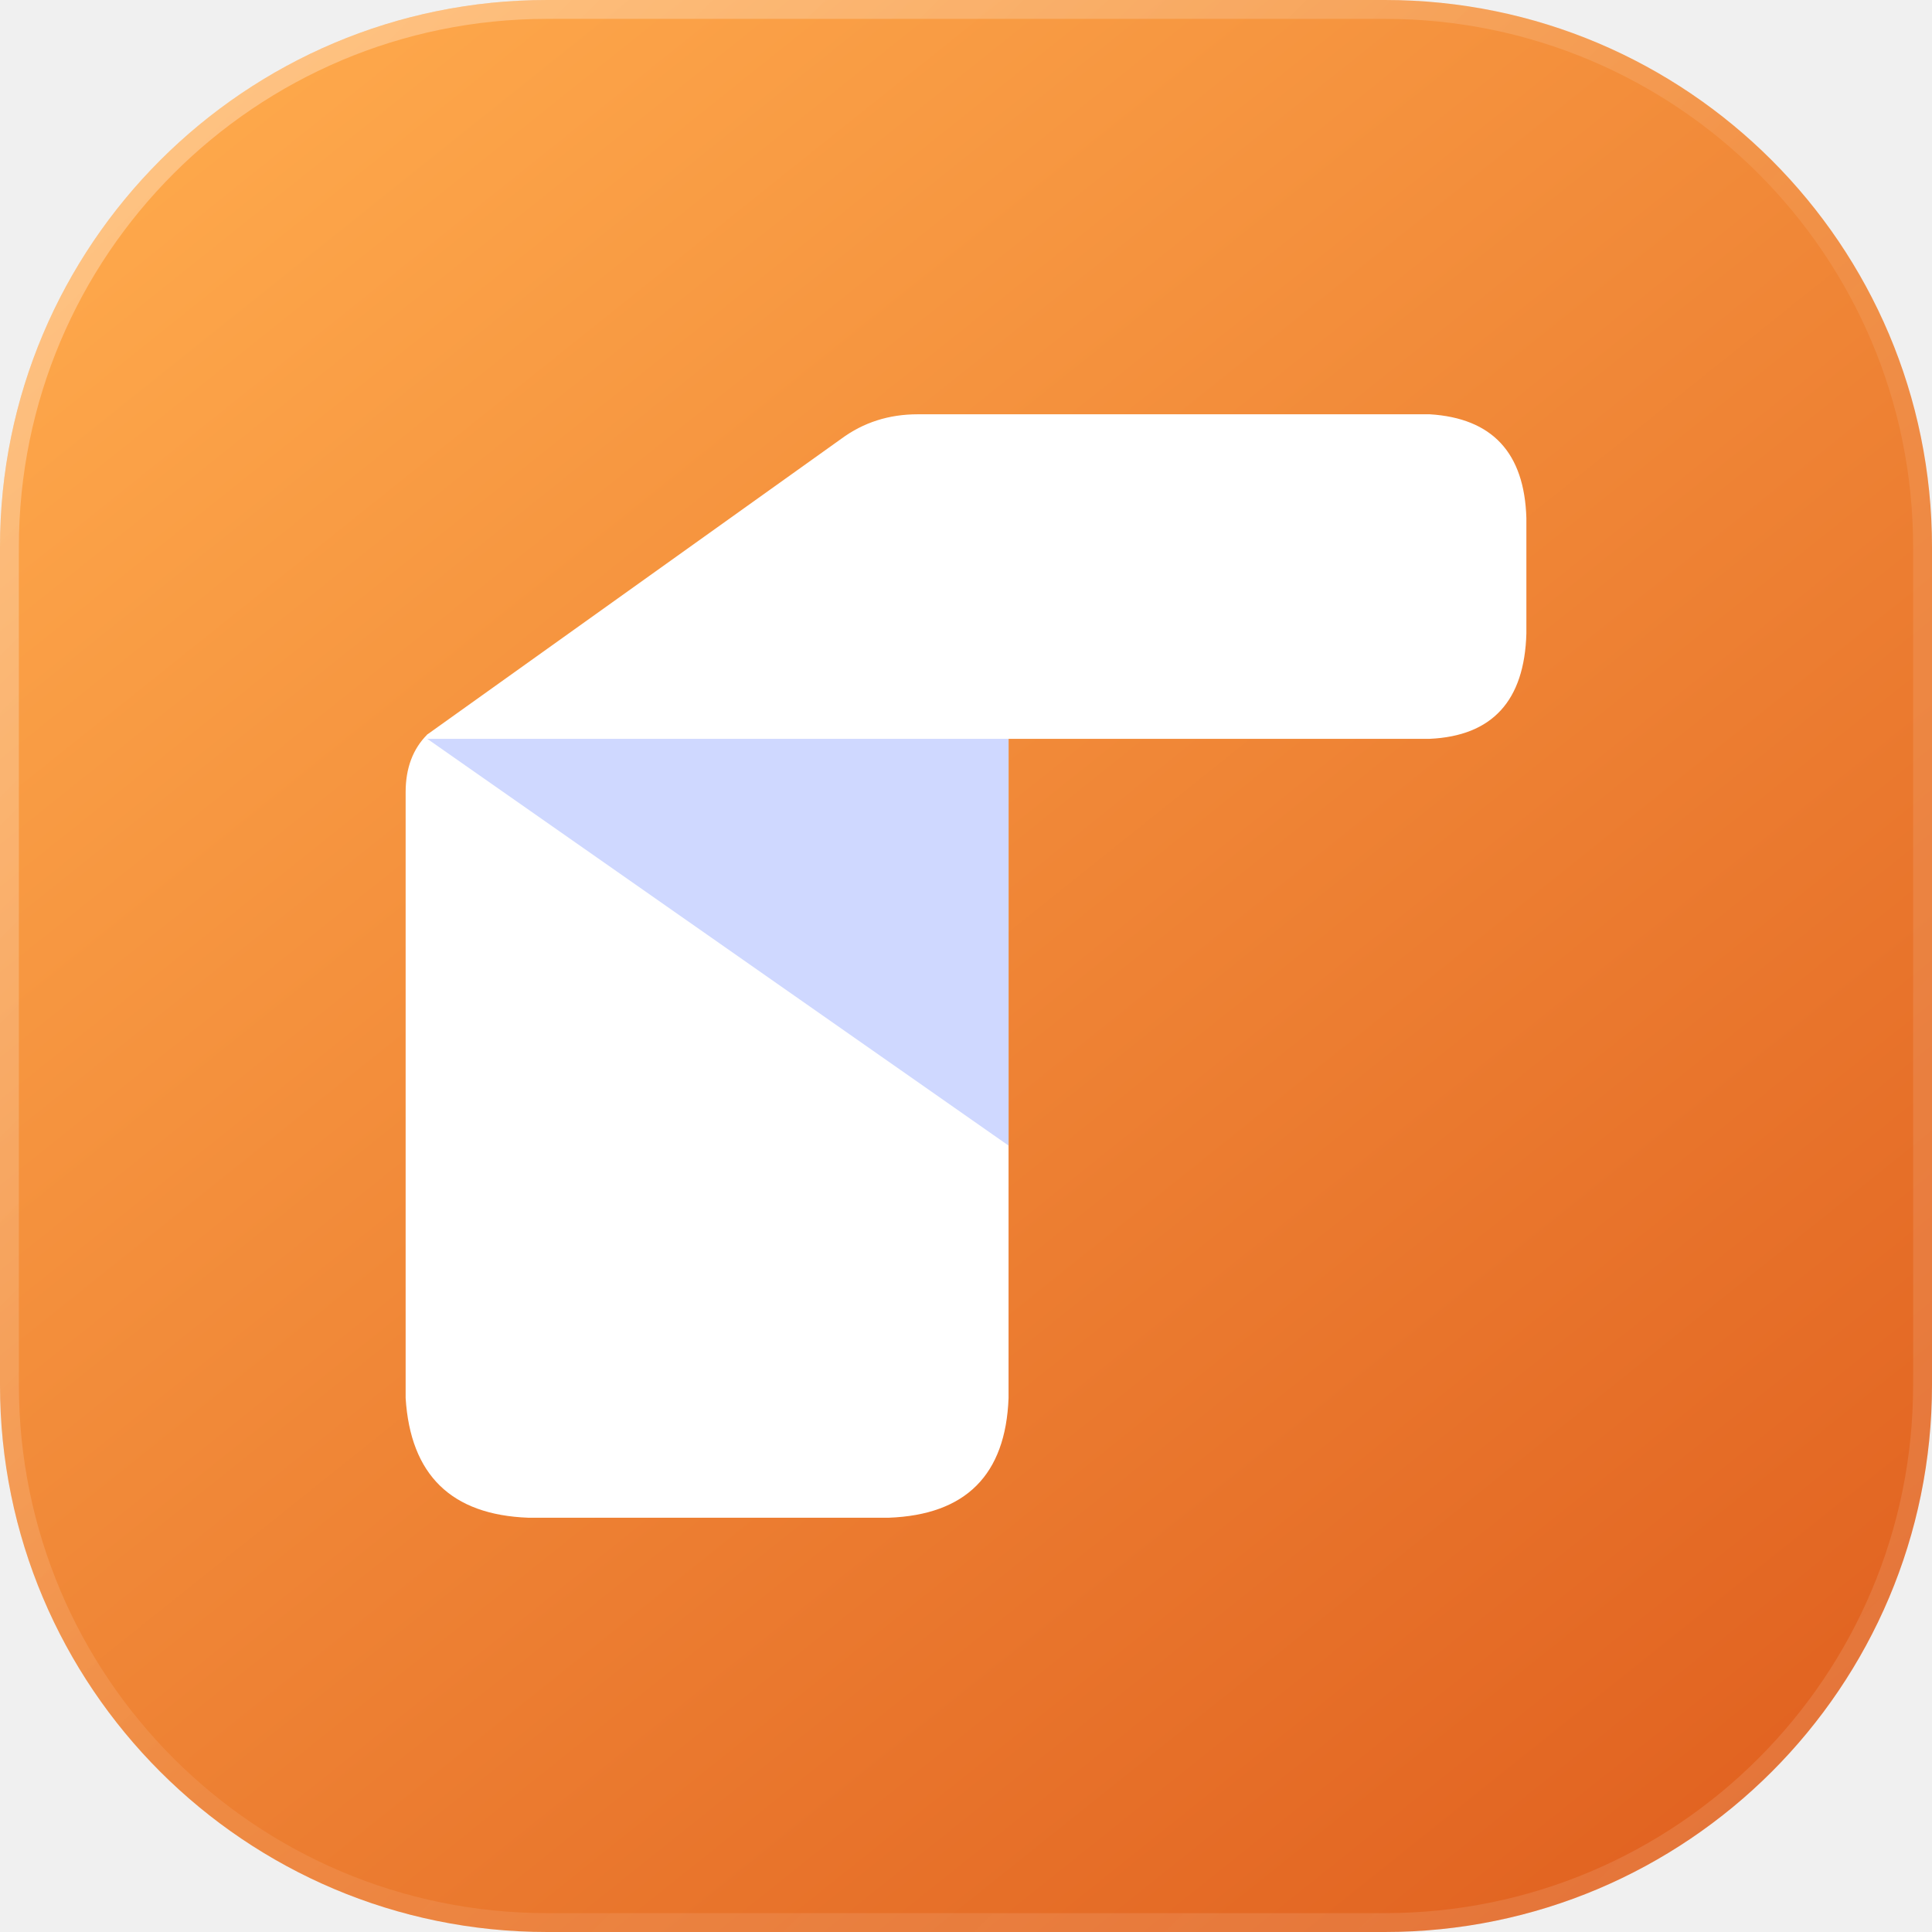
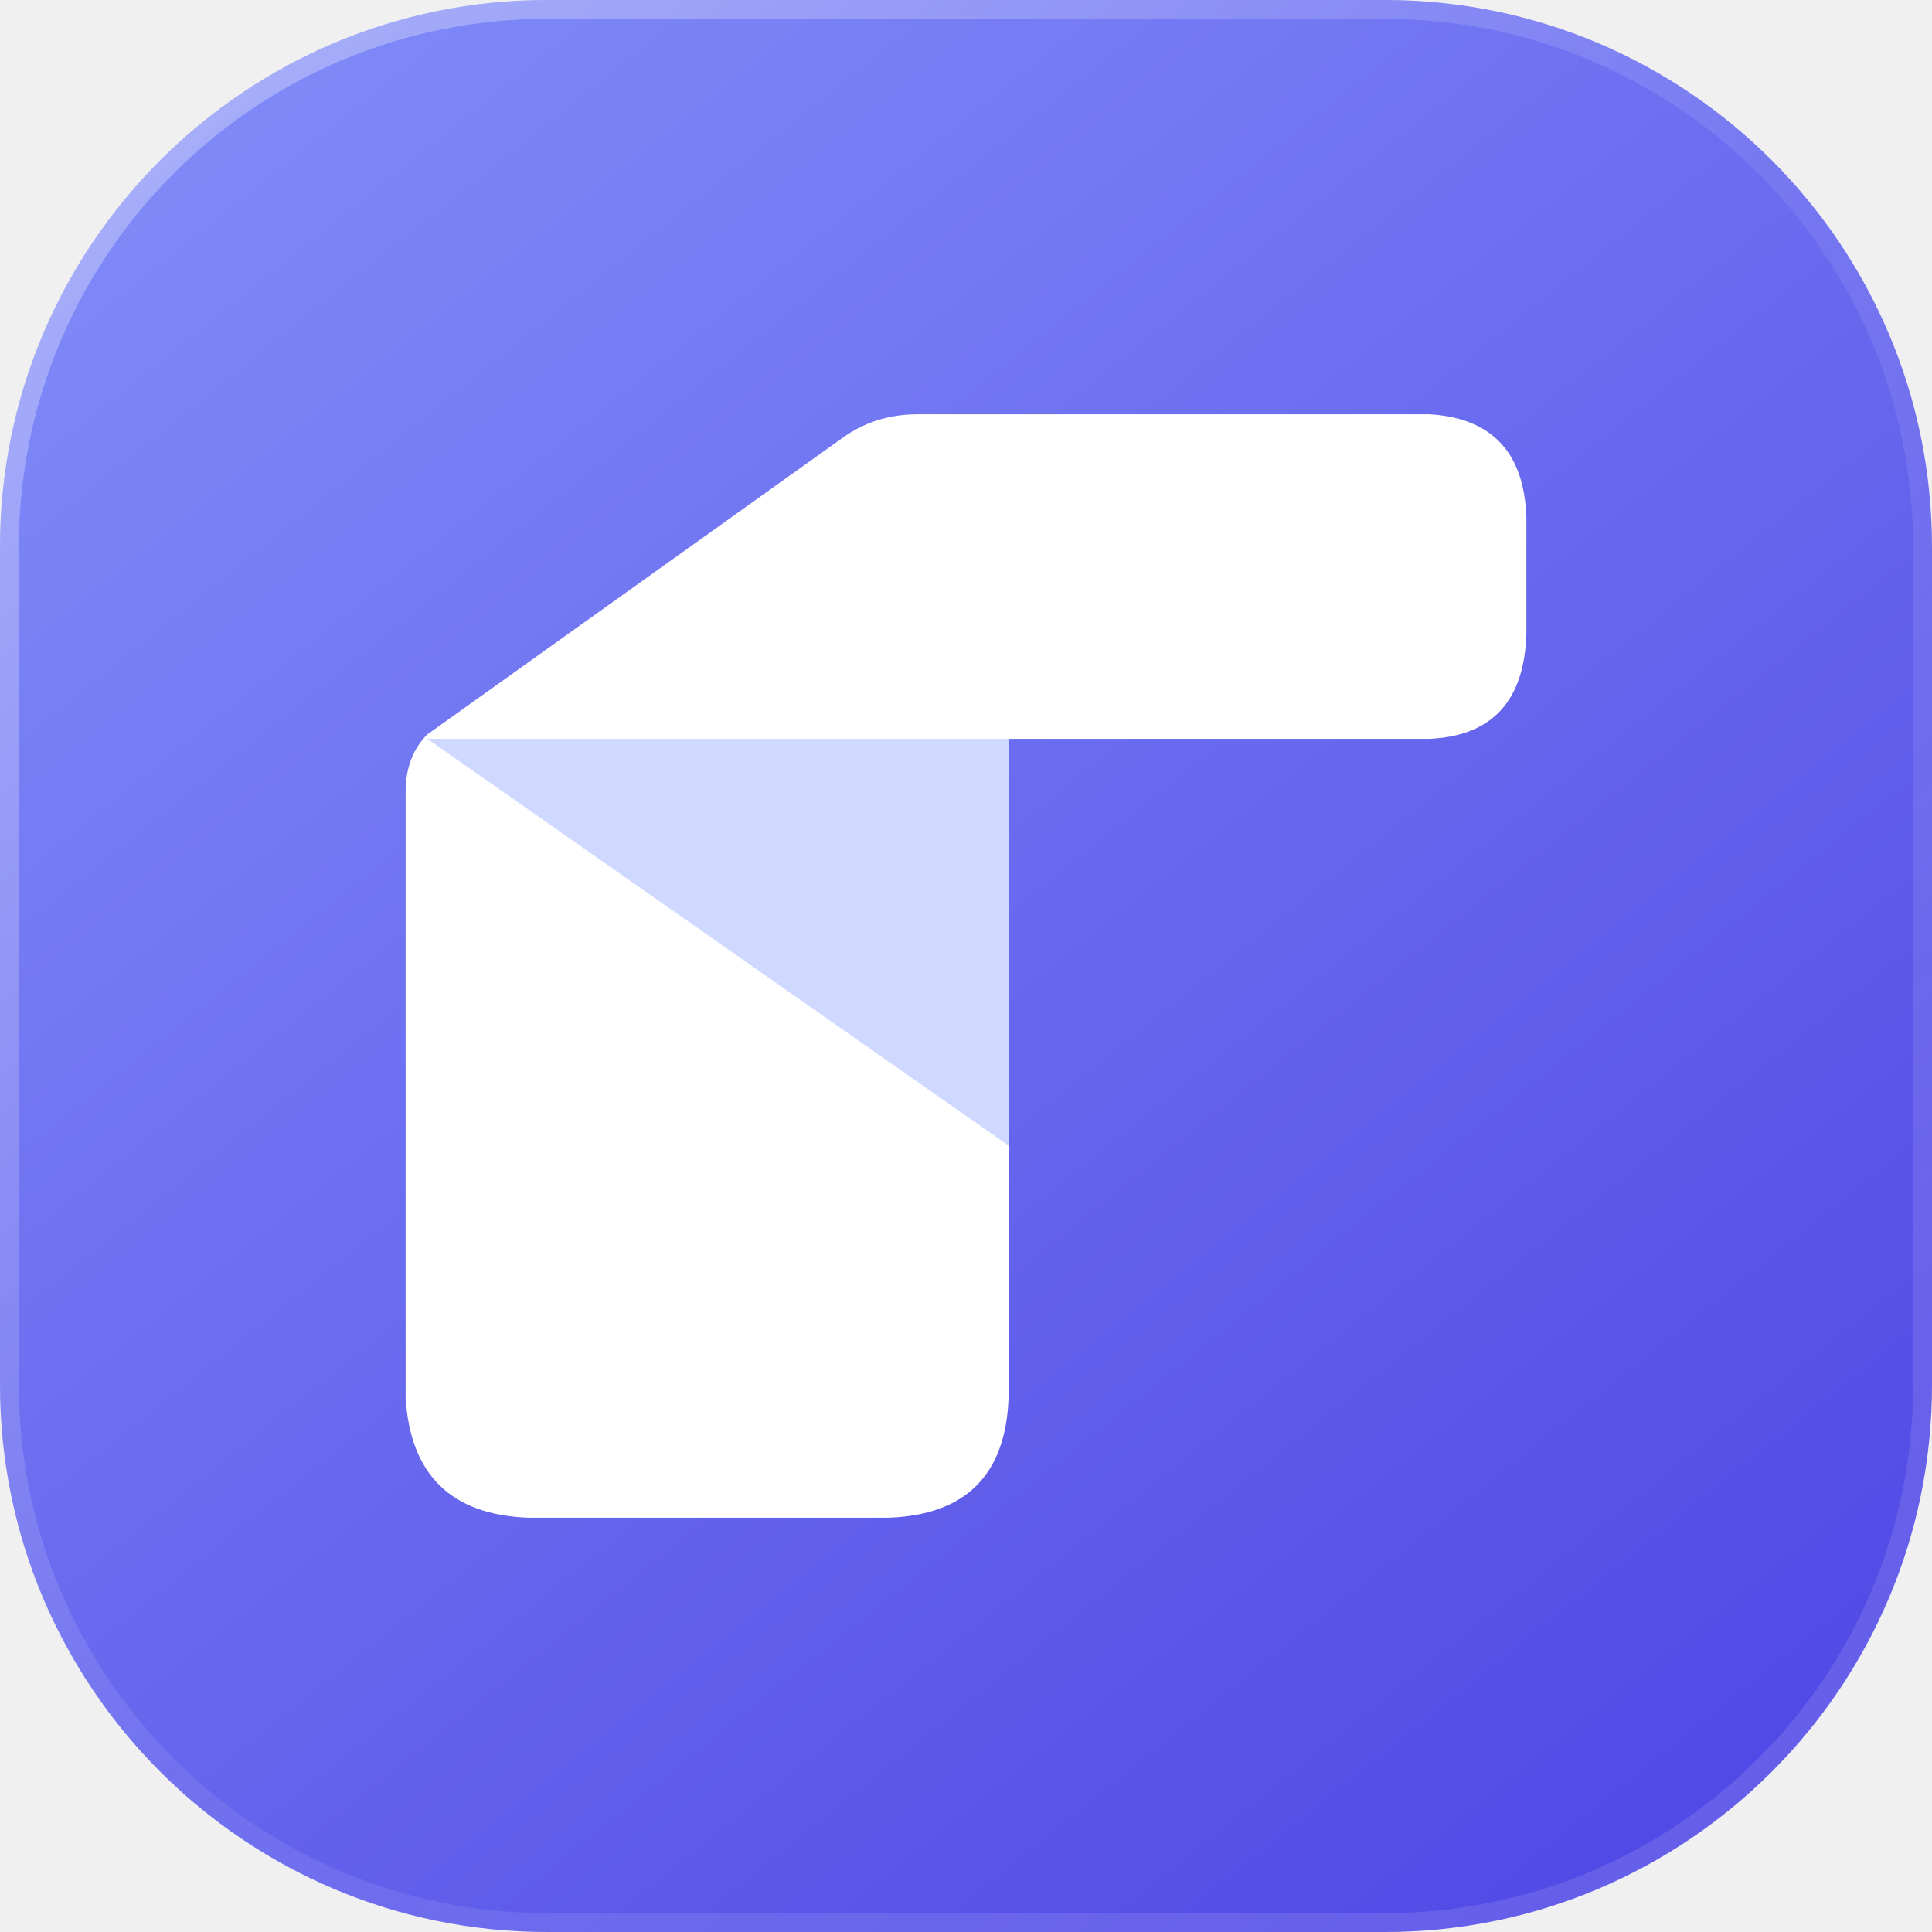
<svg xmlns="http://www.w3.org/2000/svg" width="1024" height="1024" viewBox="0 0 1024 1024">
  <defs>
    <linearGradient id="g1" x1="0.1" y1="0" x2="0.9" y2="1">
-       <stop offset="0" stop-color="#ffab4d" />
-       <stop offset="1" stop-color="#e0601f" />
+       <stop offset="0" stop-color="#818cf8" />
+       <stop offset="1" stop-color="#4f46e5" />
    </linearGradient>
    <linearGradient id="h1" x1="0" y1="0" x2="1" y2="1">
      <stop offset="0" stop-color="#fff" stop-opacity=".35" />
      <stop offset=".5" stop-color="#fff" stop-opacity=".08" />
      <stop offset="1" stop-color="#fff" stop-opacity=".12" />
    </linearGradient>
  </defs>
  <rect width="1024" height="1024" rx="290" fill="url(#g1)" />
  <rect x="5" y="5" width="1014" height="1014" rx="285" fill="none" stroke="url(#h1)" stroke-width="10" />
  <g transform="translate(23.87 22.34) scale(0.7645)">
    <path d="M265 480 L552 275 Q575 258 605 258 H960 Q1025 262 1027 330 V410 Q1025 480 960 483 H668 H265 Z" fill="#fff" />
    <path d="M250 520 Q250 495 265 480 L668 483 V940 Q665 1020 585 1023 H335 Q255 1020 250 940 Z" fill="#fff" />
    <path d="M265 483 H668 V765 Z" fill="#cfd8ff" />
  </g>
</svg>
